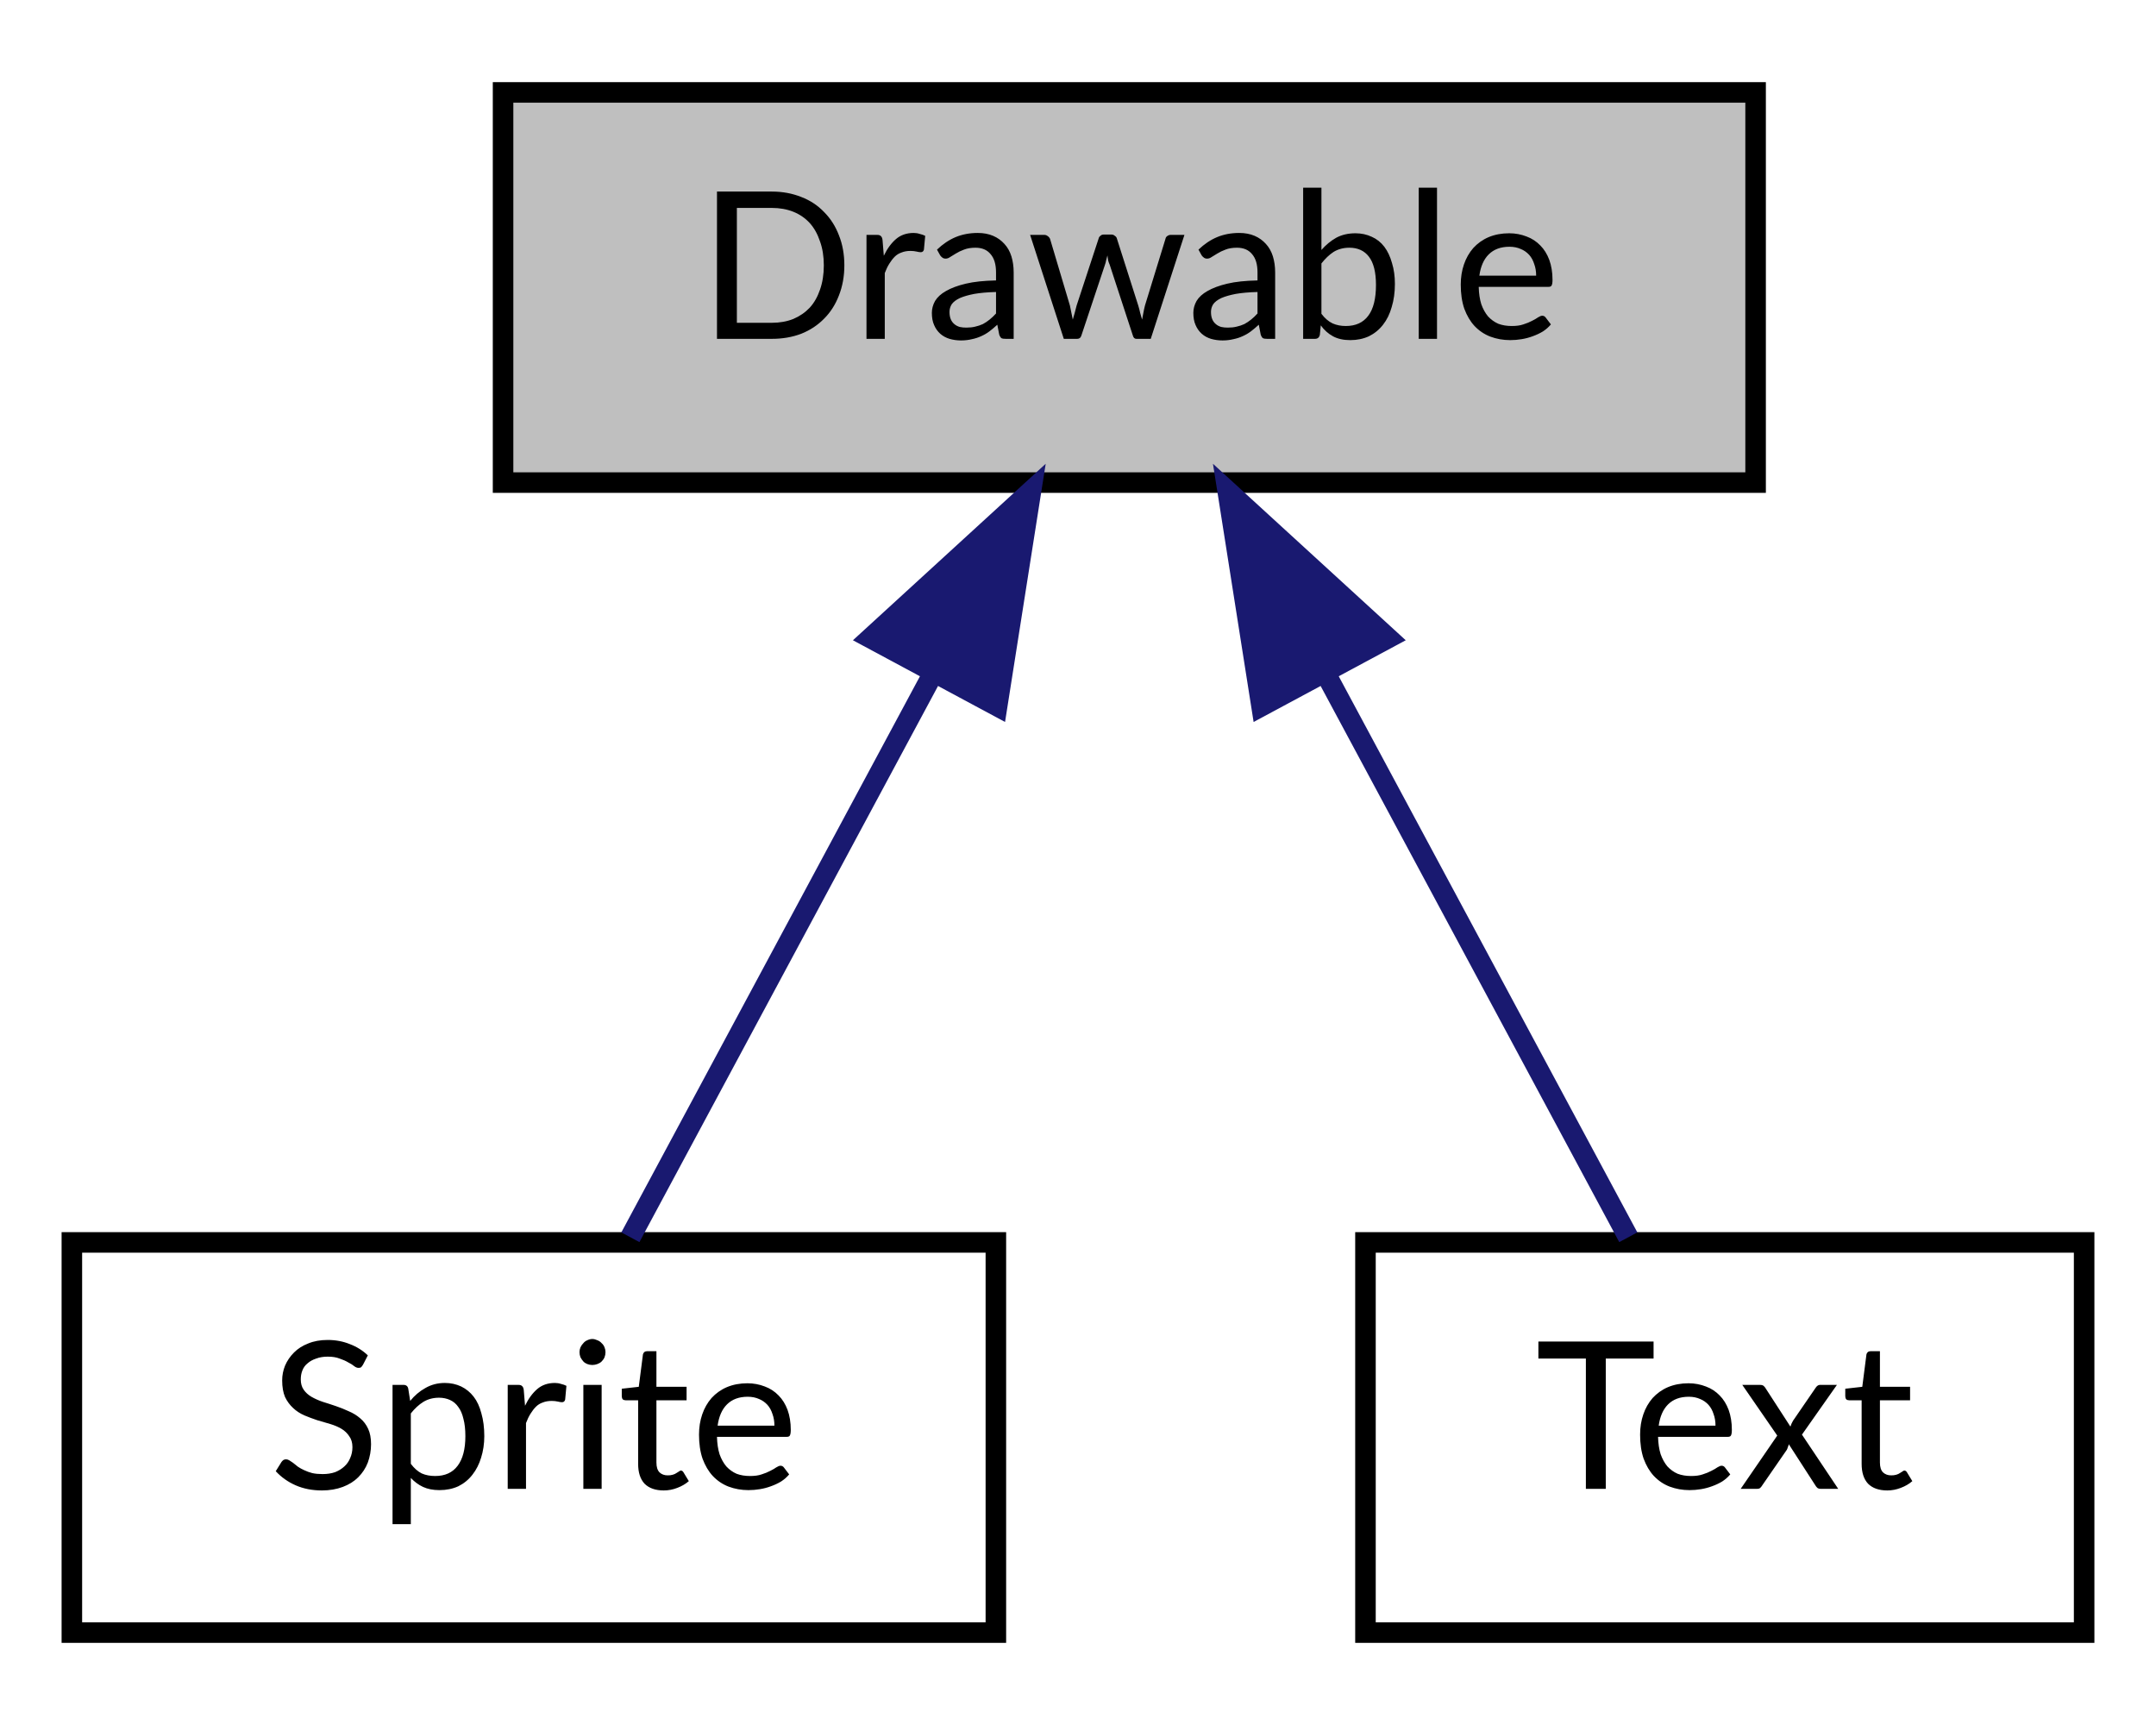
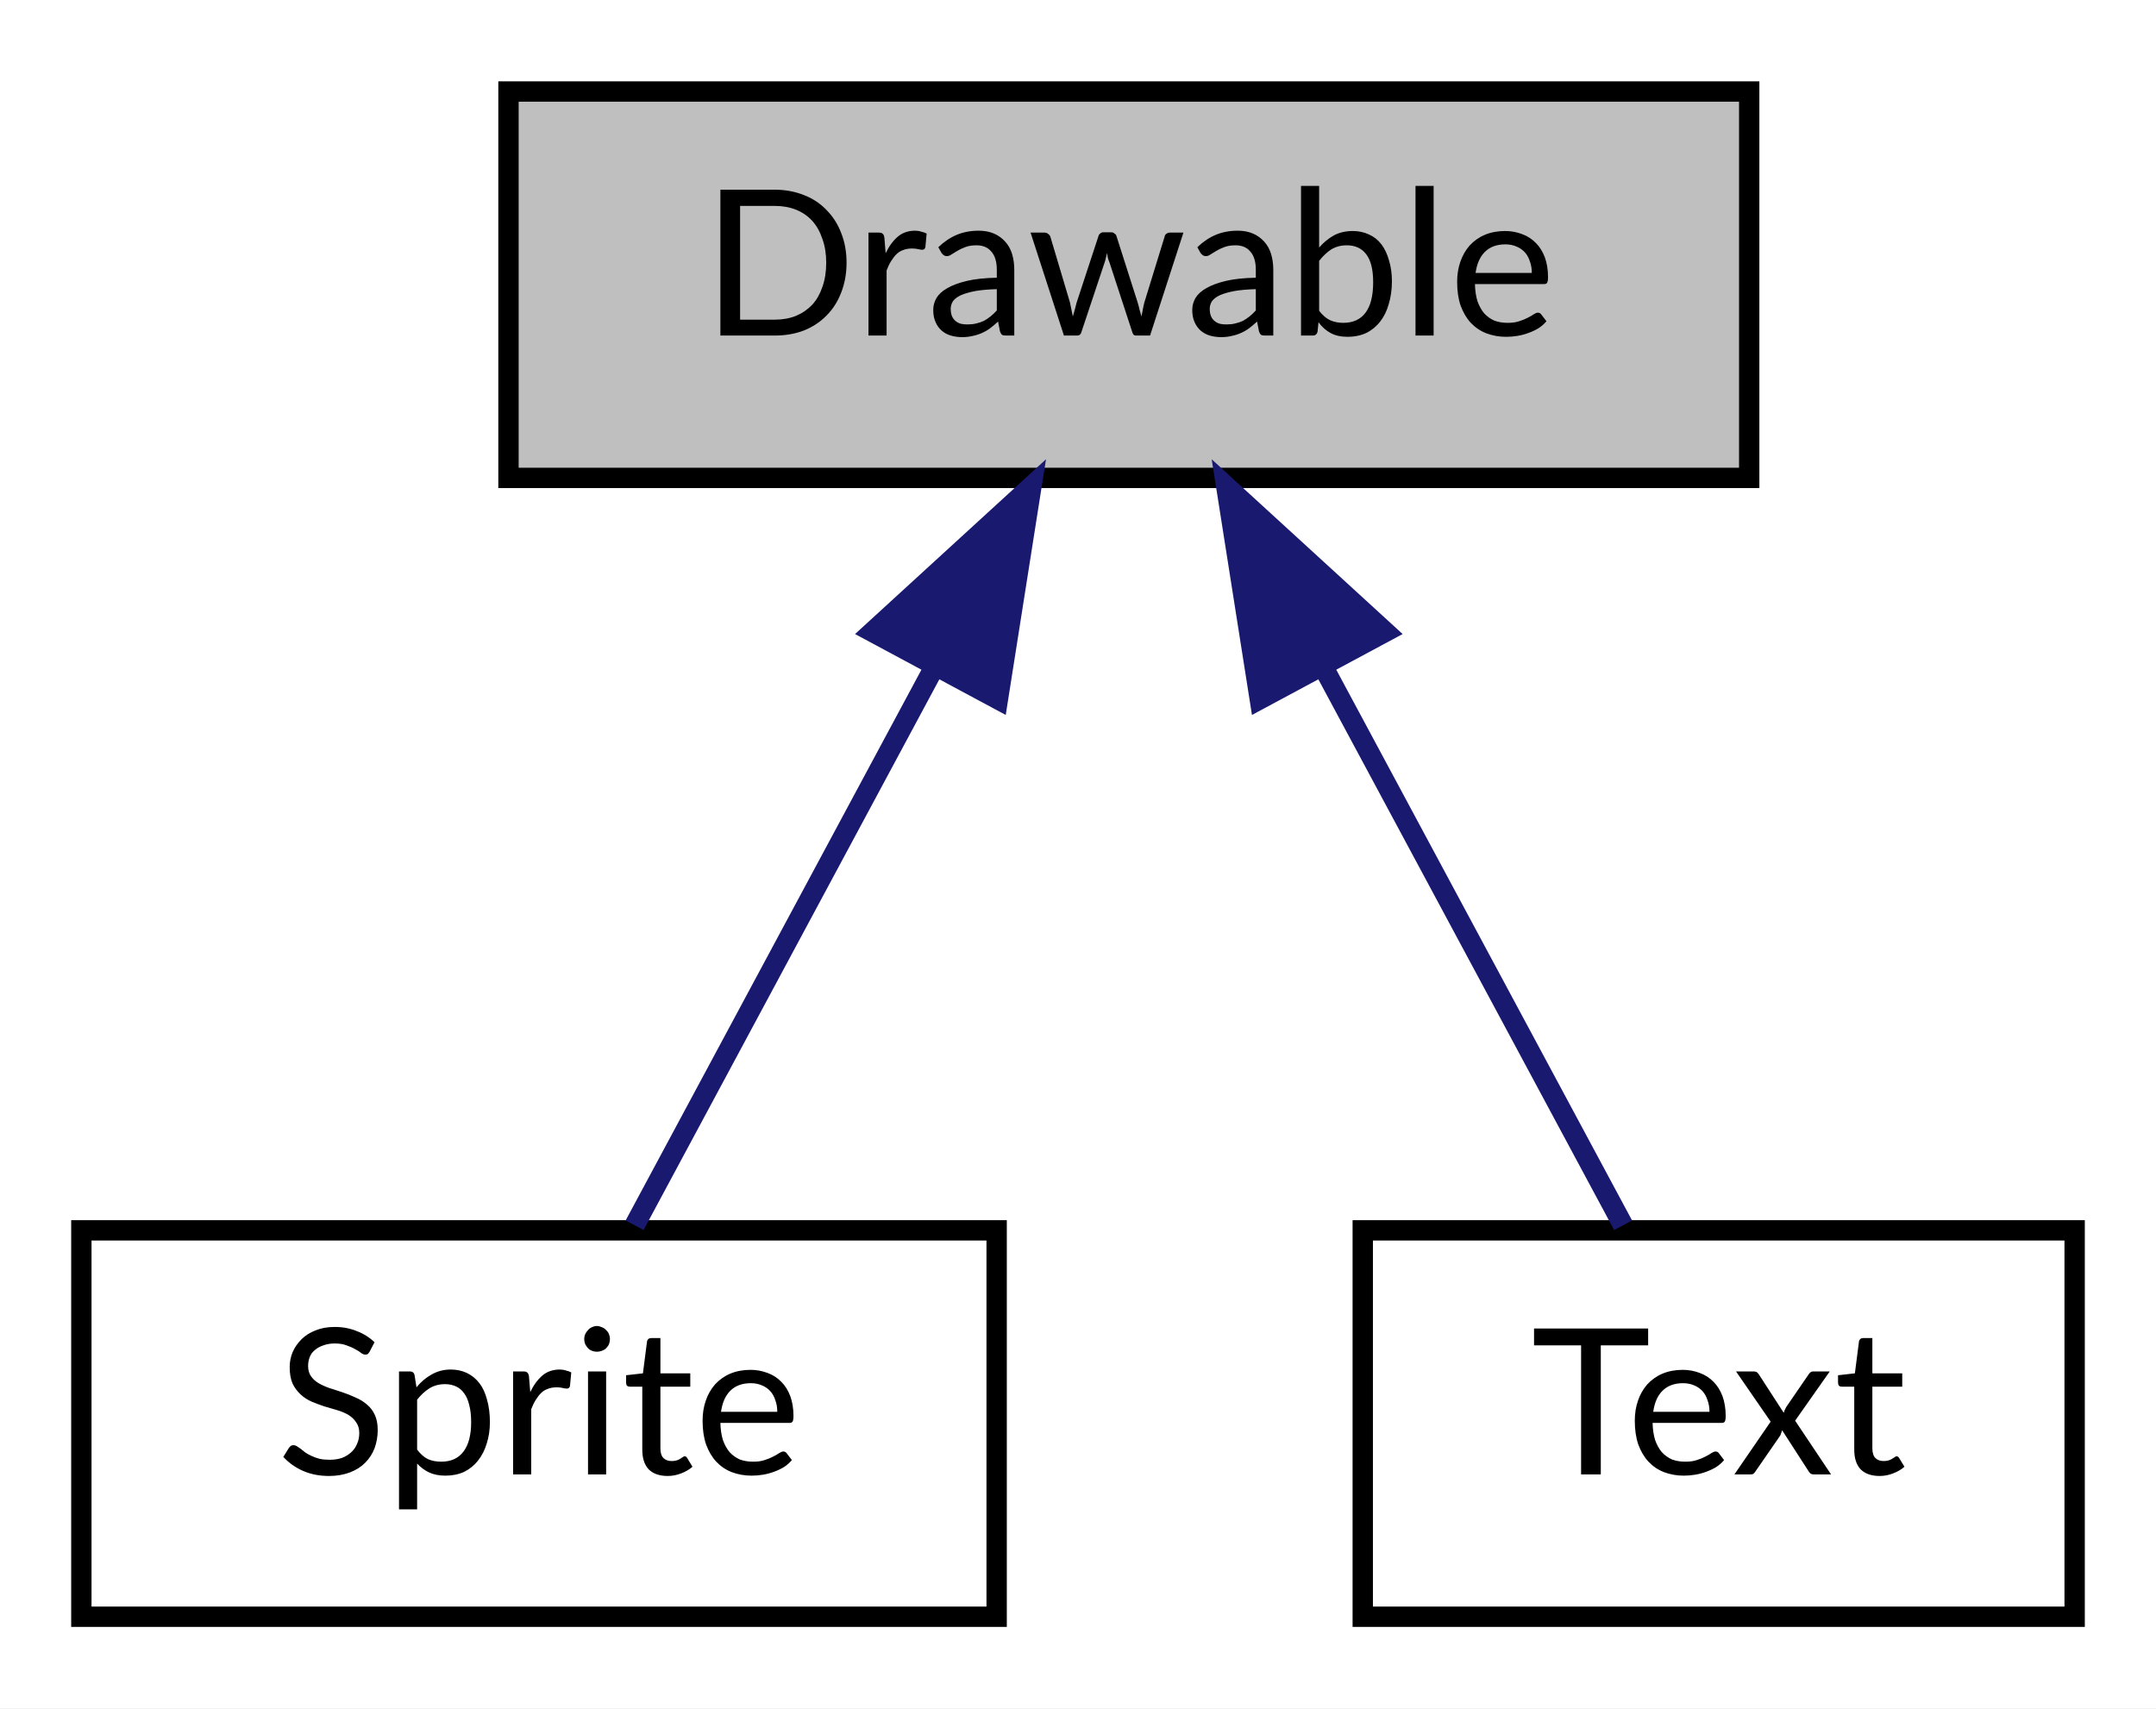
- <svg xmlns="http://www.w3.org/2000/svg" xmlns:xlink="http://www.w3.org/1999/xlink" width="105pt" height="84pt" viewBox="0.00 0.00 105.00 84.00">
+ <svg xmlns="http://www.w3.org/2000/svg" xmlns:xlink="http://www.w3.org/1999/xlink" width="106pt" height="84pt" viewBox="0.00 0.00 106.00 84.00">
  <g id="graph0" class="graph" transform="scale(1 1) rotate(0) translate(4 80)">
-     <polygon fill="white" stroke="none" points="-4,4 -4,-80 101,-80 101,4 -4,4" />
+     <polygon fill="white" stroke="none" points="-4,4 -4,-80 102,-80 102,4 -4,4" />
    <g id="node1" class="node">
-       <polygon fill="#bfbfbf" stroke="black" points="20.5,-56.5 20.5,-75.5 81.5,-75.5 81.5,-56.5 20.5,-56.5" />
-       <text text-anchor="middle" x="51" y="-63.5" font-family="Lato" font-size="10.00">Drawable</text>
+       <polygon fill="#bfbfbf" stroke="black" points="21,-56.5 21,-75.5 82,-75.5 82,-56.5 21,-56.5" />
+       <text text-anchor="middle" x="51.5" y="-63.5" font-family="Lato" font-size="10.00">Drawable</text>
    </g>
    <g id="node2" class="node">
      <g id="a_node2">
        <a xlink:href="classjngl_1_1Sprite.html" target="_top" xlink:title="Sprite">
-           <polygon fill="white" stroke="black" points="-0.5,-0.5 -0.5,-19.5 44.5,-19.5 44.5,-0.5 -0.5,-0.5" />
-           <text text-anchor="middle" x="22" y="-7.5" font-family="Lato" font-size="10.00">Sprite</text>
+           <polygon fill="white" stroke="black" points="0,-0.5 0,-19.5 45,-19.5 45,-0.5 0,-0.5" />
+           <text text-anchor="middle" x="22.5" y="-7.5" font-family="Lato" font-size="10.00">Sprite</text>
        </a>
      </g>
    </g>
    <g id="edge1" class="edge">
-       <path fill="none" stroke="midnightblue" d="M41.324,-46.983C36.402,-37.817 30.642,-27.092 26.7,-19.751" />
-       <polygon fill="midnightblue" stroke="midnightblue" points="38.396,-48.929 46.211,-56.083 44.563,-45.617 38.396,-48.929" />
+       <path fill="none" stroke="midnightblue" d="M41.824,-46.983C36.902,-37.817 31.142,-27.092 27.2,-19.751" />
+       <polygon fill="midnightblue" stroke="midnightblue" points="38.896,-48.929 46.711,-56.083 45.063,-45.617 38.896,-48.929" />
    </g>
    <g id="node3" class="node">
      <g id="a_node3">
        <a xlink:href="classjngl_1_1Text.html" target="_top" xlink:title="Text">
-           <polygon fill="white" stroke="black" points="62.5,-0.5 62.5,-19.5 97.5,-19.5 97.5,-0.5 62.5,-0.5" />
-           <text text-anchor="middle" x="80" y="-7.5" font-family="Lato" font-size="10.00">Text</text>
+           <polygon fill="white" stroke="black" points="63,-0.5 63,-19.5 98,-19.5 98,-0.5 63,-0.5" />
+           <text text-anchor="middle" x="80.5" y="-7.5" font-family="Lato" font-size="10.00">Text</text>
        </a>
      </g>
    </g>
    <g id="edge2" class="edge">
-       <path fill="none" stroke="midnightblue" d="M60.676,-46.983C65.598,-37.817 71.358,-27.092 75.3,-19.751" />
-       <polygon fill="midnightblue" stroke="midnightblue" points="57.437,-45.617 55.789,-56.083 63.604,-48.929 57.437,-45.617" />
+       <path fill="none" stroke="midnightblue" d="M61.176,-46.983C66.098,-37.817 71.858,-27.092 75.8,-19.751" />
+       <polygon fill="midnightblue" stroke="midnightblue" points="57.937,-45.617 56.289,-56.083 64.104,-48.929 57.937,-45.617" />
    </g>
  </g>
</svg>
